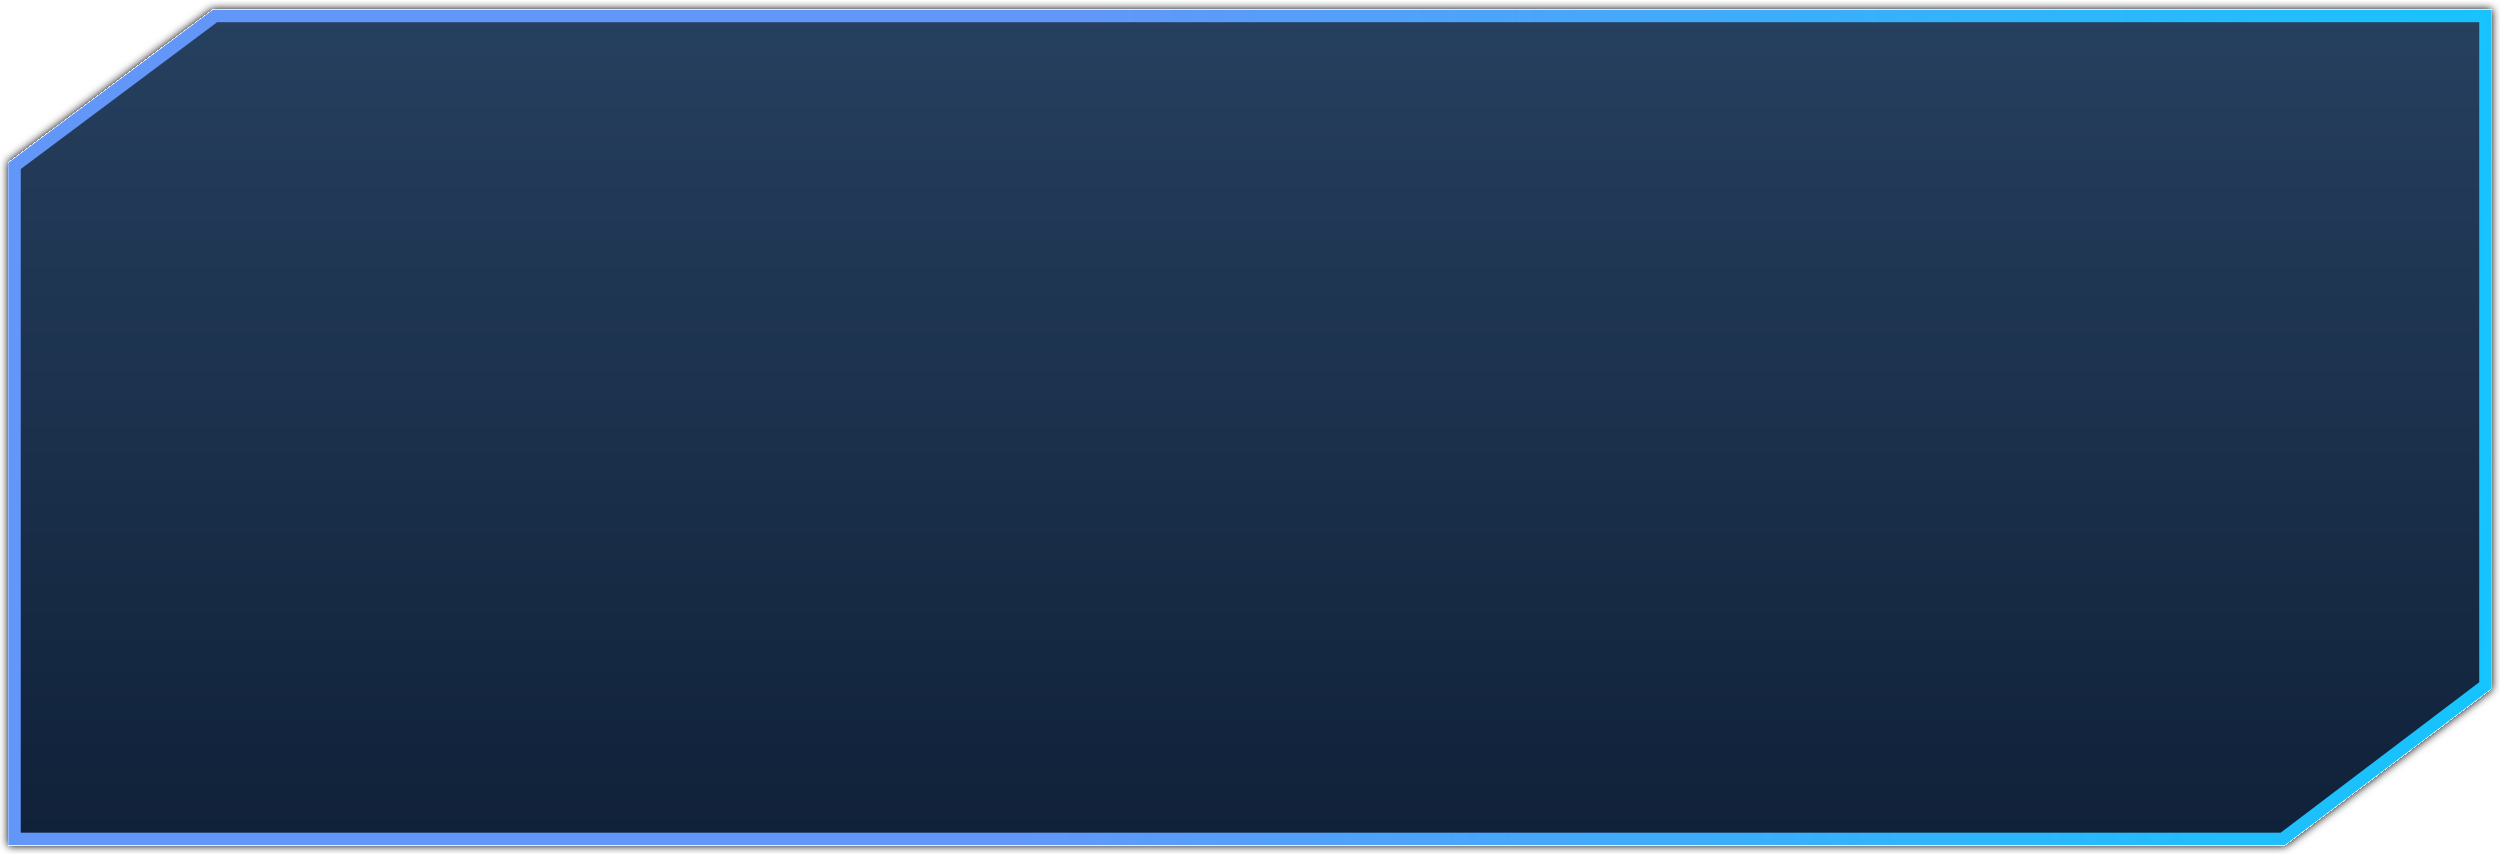
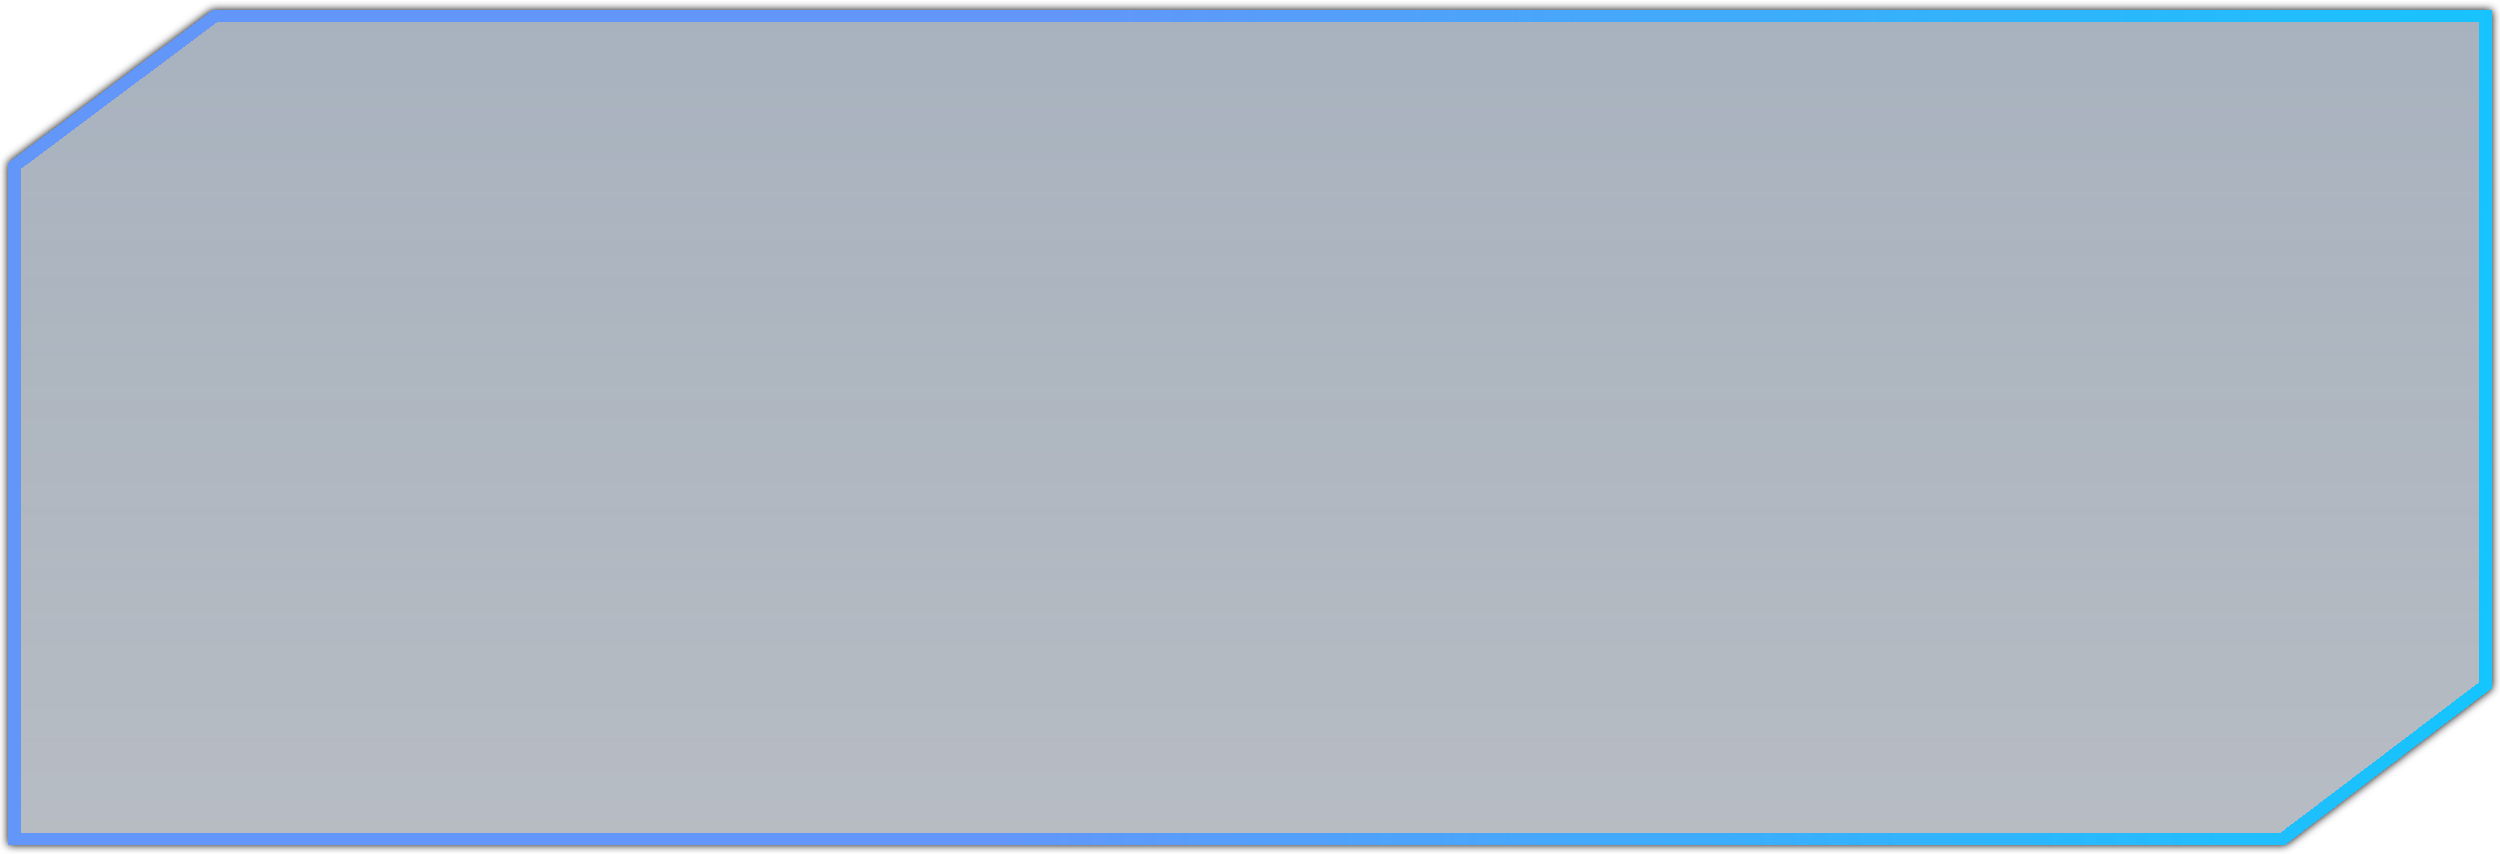
<svg xmlns="http://www.w3.org/2000/svg" width="1204" height="411" viewBox="0 0 1204 411" fill="none">
  <g filter="url(#filter0_d_2185_587)">
-     <path d="M7 79.904L103.571 7.691H1197V330.059L1099.39 404H7V79.904Z" fill="url(#paint0_linear_2185_587)" />
-     <path d="M1197 7V7.691M1197 7.691V330.059L1099.39 404H7V79.904L103.571 7.691H1197Z" stroke="url(#paint1_linear_2185_587)" stroke-width="6" />
+     <path d="M7 79.904L103.571 7.691H1197V330.059L1099.39 404H7V79.904Z" fill="url(#paint0_linear_2185_587)" shape-rendering="crispEdges" />
+     <path d="M1197 7V7.691M1197 7.691V330.059L1099.39 404H7V79.904L103.571 7.691H1197Z" stroke="url(#paint1_linear_2185_587)" stroke-width="6" shape-rendering="crispEdges" />
  </g>
  <defs>
    <filter id="filter0_d_2185_587" x="0" y="0.691" width="1204" height="410.309" filterUnits="userSpaceOnUse" color-interpolation-filters="sRGB">
      <feFlood flood-opacity="0" result="BackgroundImageFix" />
      <feColorMatrix in="SourceAlpha" type="matrix" values="0 0 0 0 0 0 0 0 0 0 0 0 0 0 0 0 0 0 127 0" result="hardAlpha" />
      <feOffset />
      <feGaussianBlur stdDeviation="2" />
      <feComposite in2="hardAlpha" operator="out" />
      <feColorMatrix type="matrix" values="0 0 0 0 0 0 0 0 0 0 0 0 0 0 0 0 0 0 1 0" />
      <feBlend mode="normal" in2="BackgroundImageFix" result="effect1_dropShadow_2185_587" />
      <feBlend mode="normal" in="SourceGraphic" in2="effect1_dropShadow_2185_587" result="shape" />
    </filter>
    <linearGradient id="paint0_linear_2185_587" x1="602" y1="7" x2="602" y2="404" gradientUnits="userSpaceOnUse">
-       <stop stop-color="#26405F" />
-       <stop offset="1" stop-color="#102139" />
+       <stop stop-color="#26405F" stop-opacity="0.4" />
+       <stop offset="1" stop-color="#102139" stop-opacity="0.3" />
    </linearGradient>
    <linearGradient id="paint1_linear_2185_587" x1="-141.75" y1="156.594" x2="1391.51" y2="278.348" gradientUnits="userSpaceOnUse">
      <stop offset="0.411" stop-color="#6396F9" />
      <stop offset="1" stop-color="#00D1FF" />
    </linearGradient>
  </defs>
</svg>
